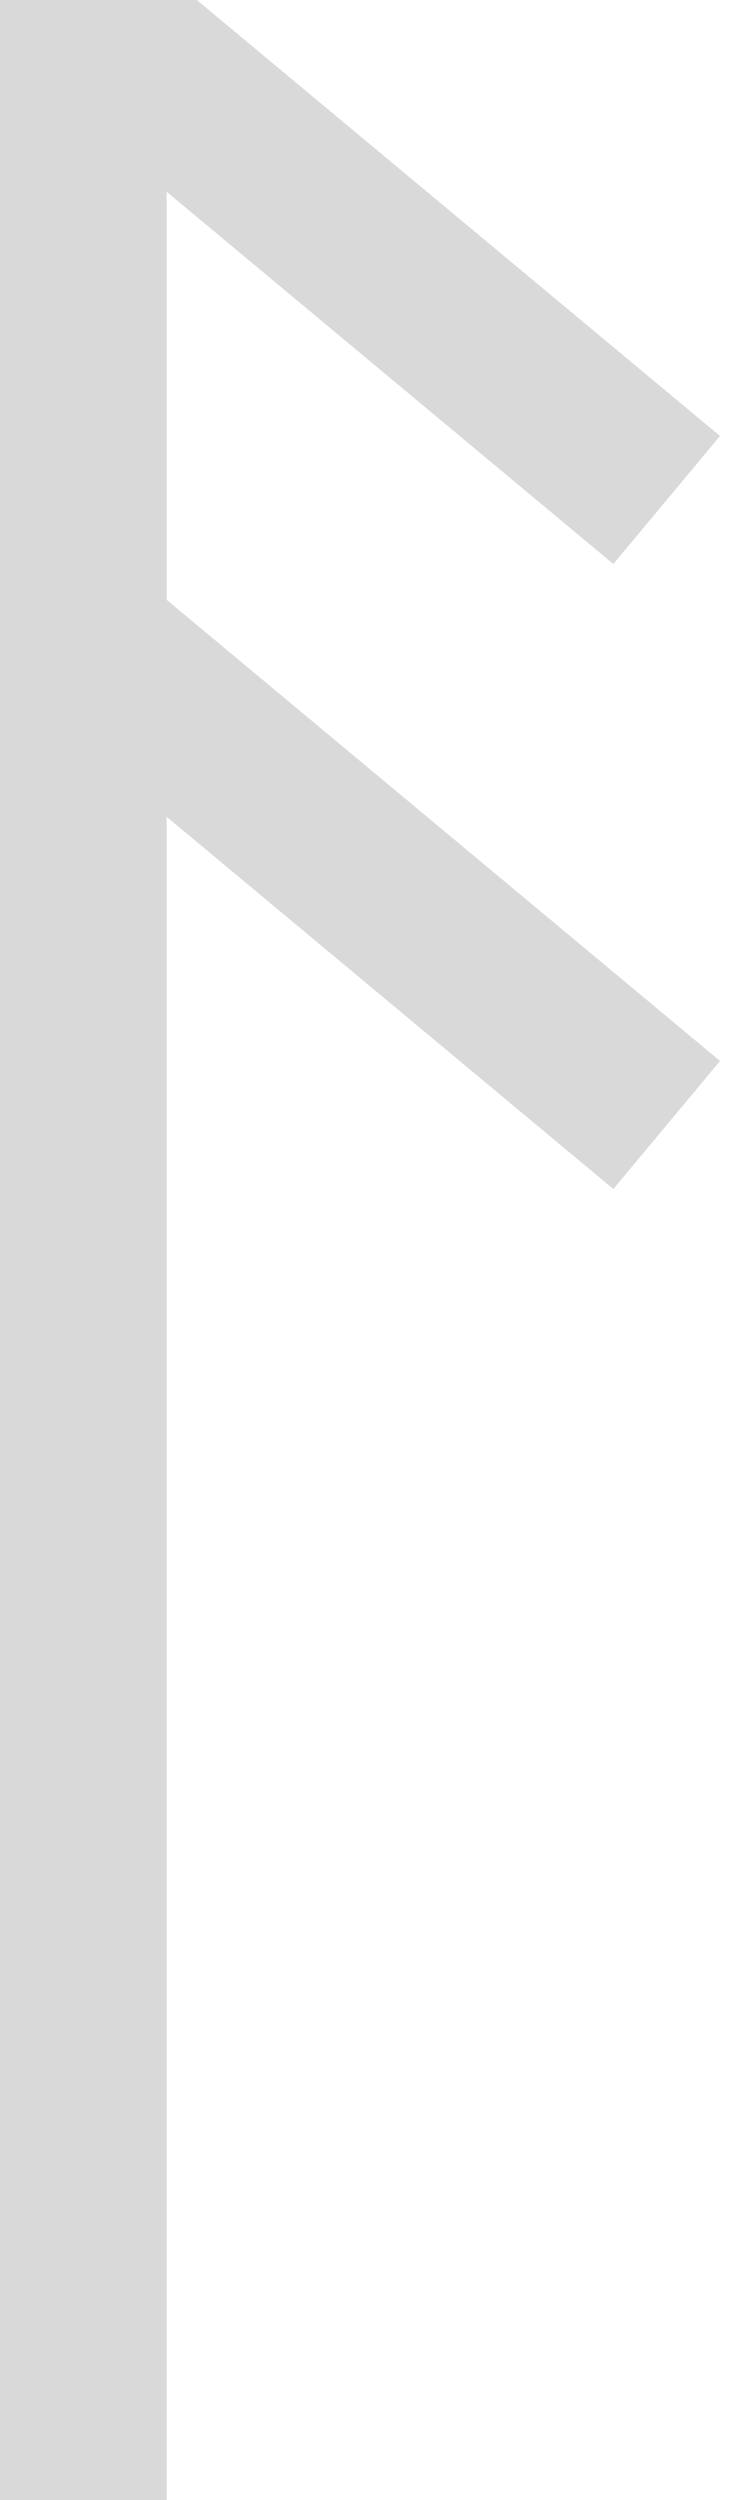
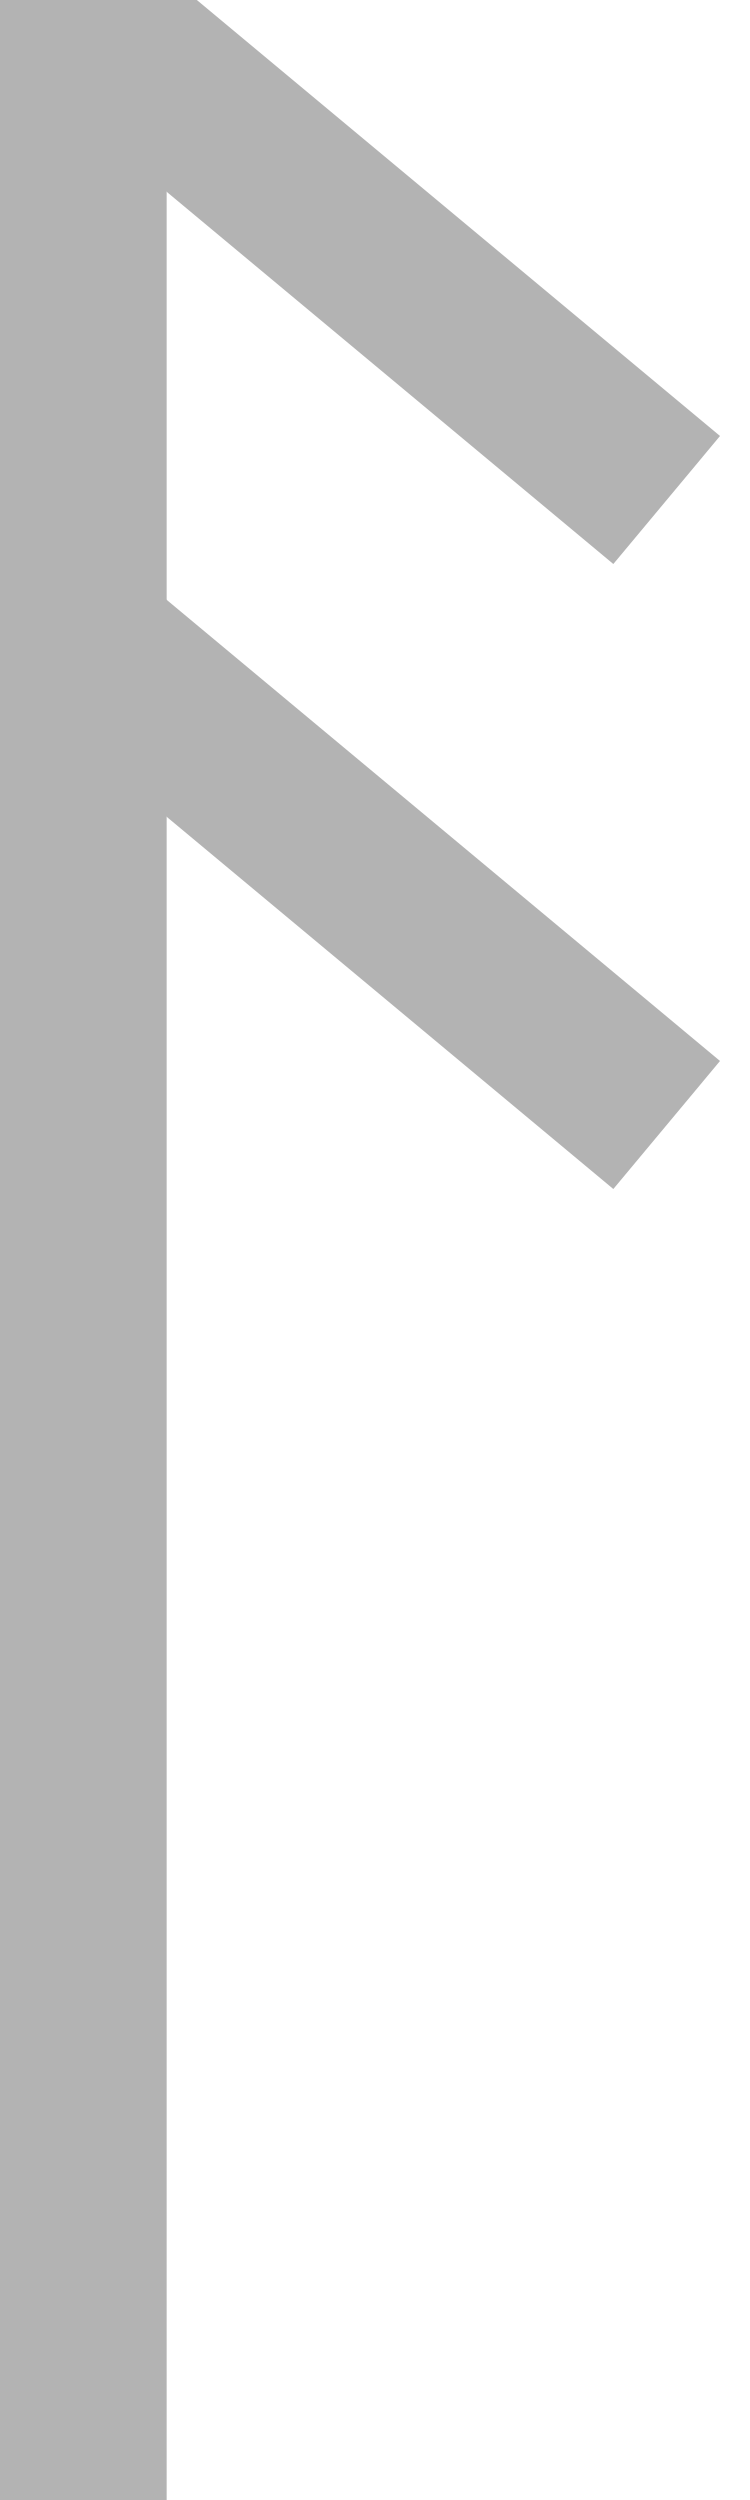
<svg xmlns="http://www.w3.org/2000/svg" version="1.0" width="18" height="60" id="svg13113">
  <defs id="defs13115" />
-   <g id="layer1" style="opacity:0.15">
+   <g id="layer1" style="opacity:0.3">
    <path d="M 0,2 L 4,2 L 16,12" style="fill:none;fill-opacity:0.75;fill-rule:evenodd;stroke:#000000;stroke-width:4;stroke-linecap:butt;stroke-linejoin:miter;stroke-miterlimit:4;stroke-dasharray:none;stroke-opacity:1" id="path13164" />
    <path d="M 16,27 L 2,15.333" style="fill:none;fill-opacity:0.75;fill-rule:evenodd;stroke:#000000;stroke-width:4;stroke-linecap:butt;stroke-linejoin:miter;stroke-miterlimit:4;stroke-dasharray:none;stroke-opacity:1" id="path13166" />
    <path d="M 2,60 L 2,0" style="fill:none;fill-opacity:0.75;fill-rule:evenodd;stroke:#000000;stroke-width:4;stroke-linecap:butt;stroke-linejoin:bevel;stroke-miterlimit:4;stroke-dasharray:none;stroke-opacity:1" id="path13168" />
  </g>
</svg>
